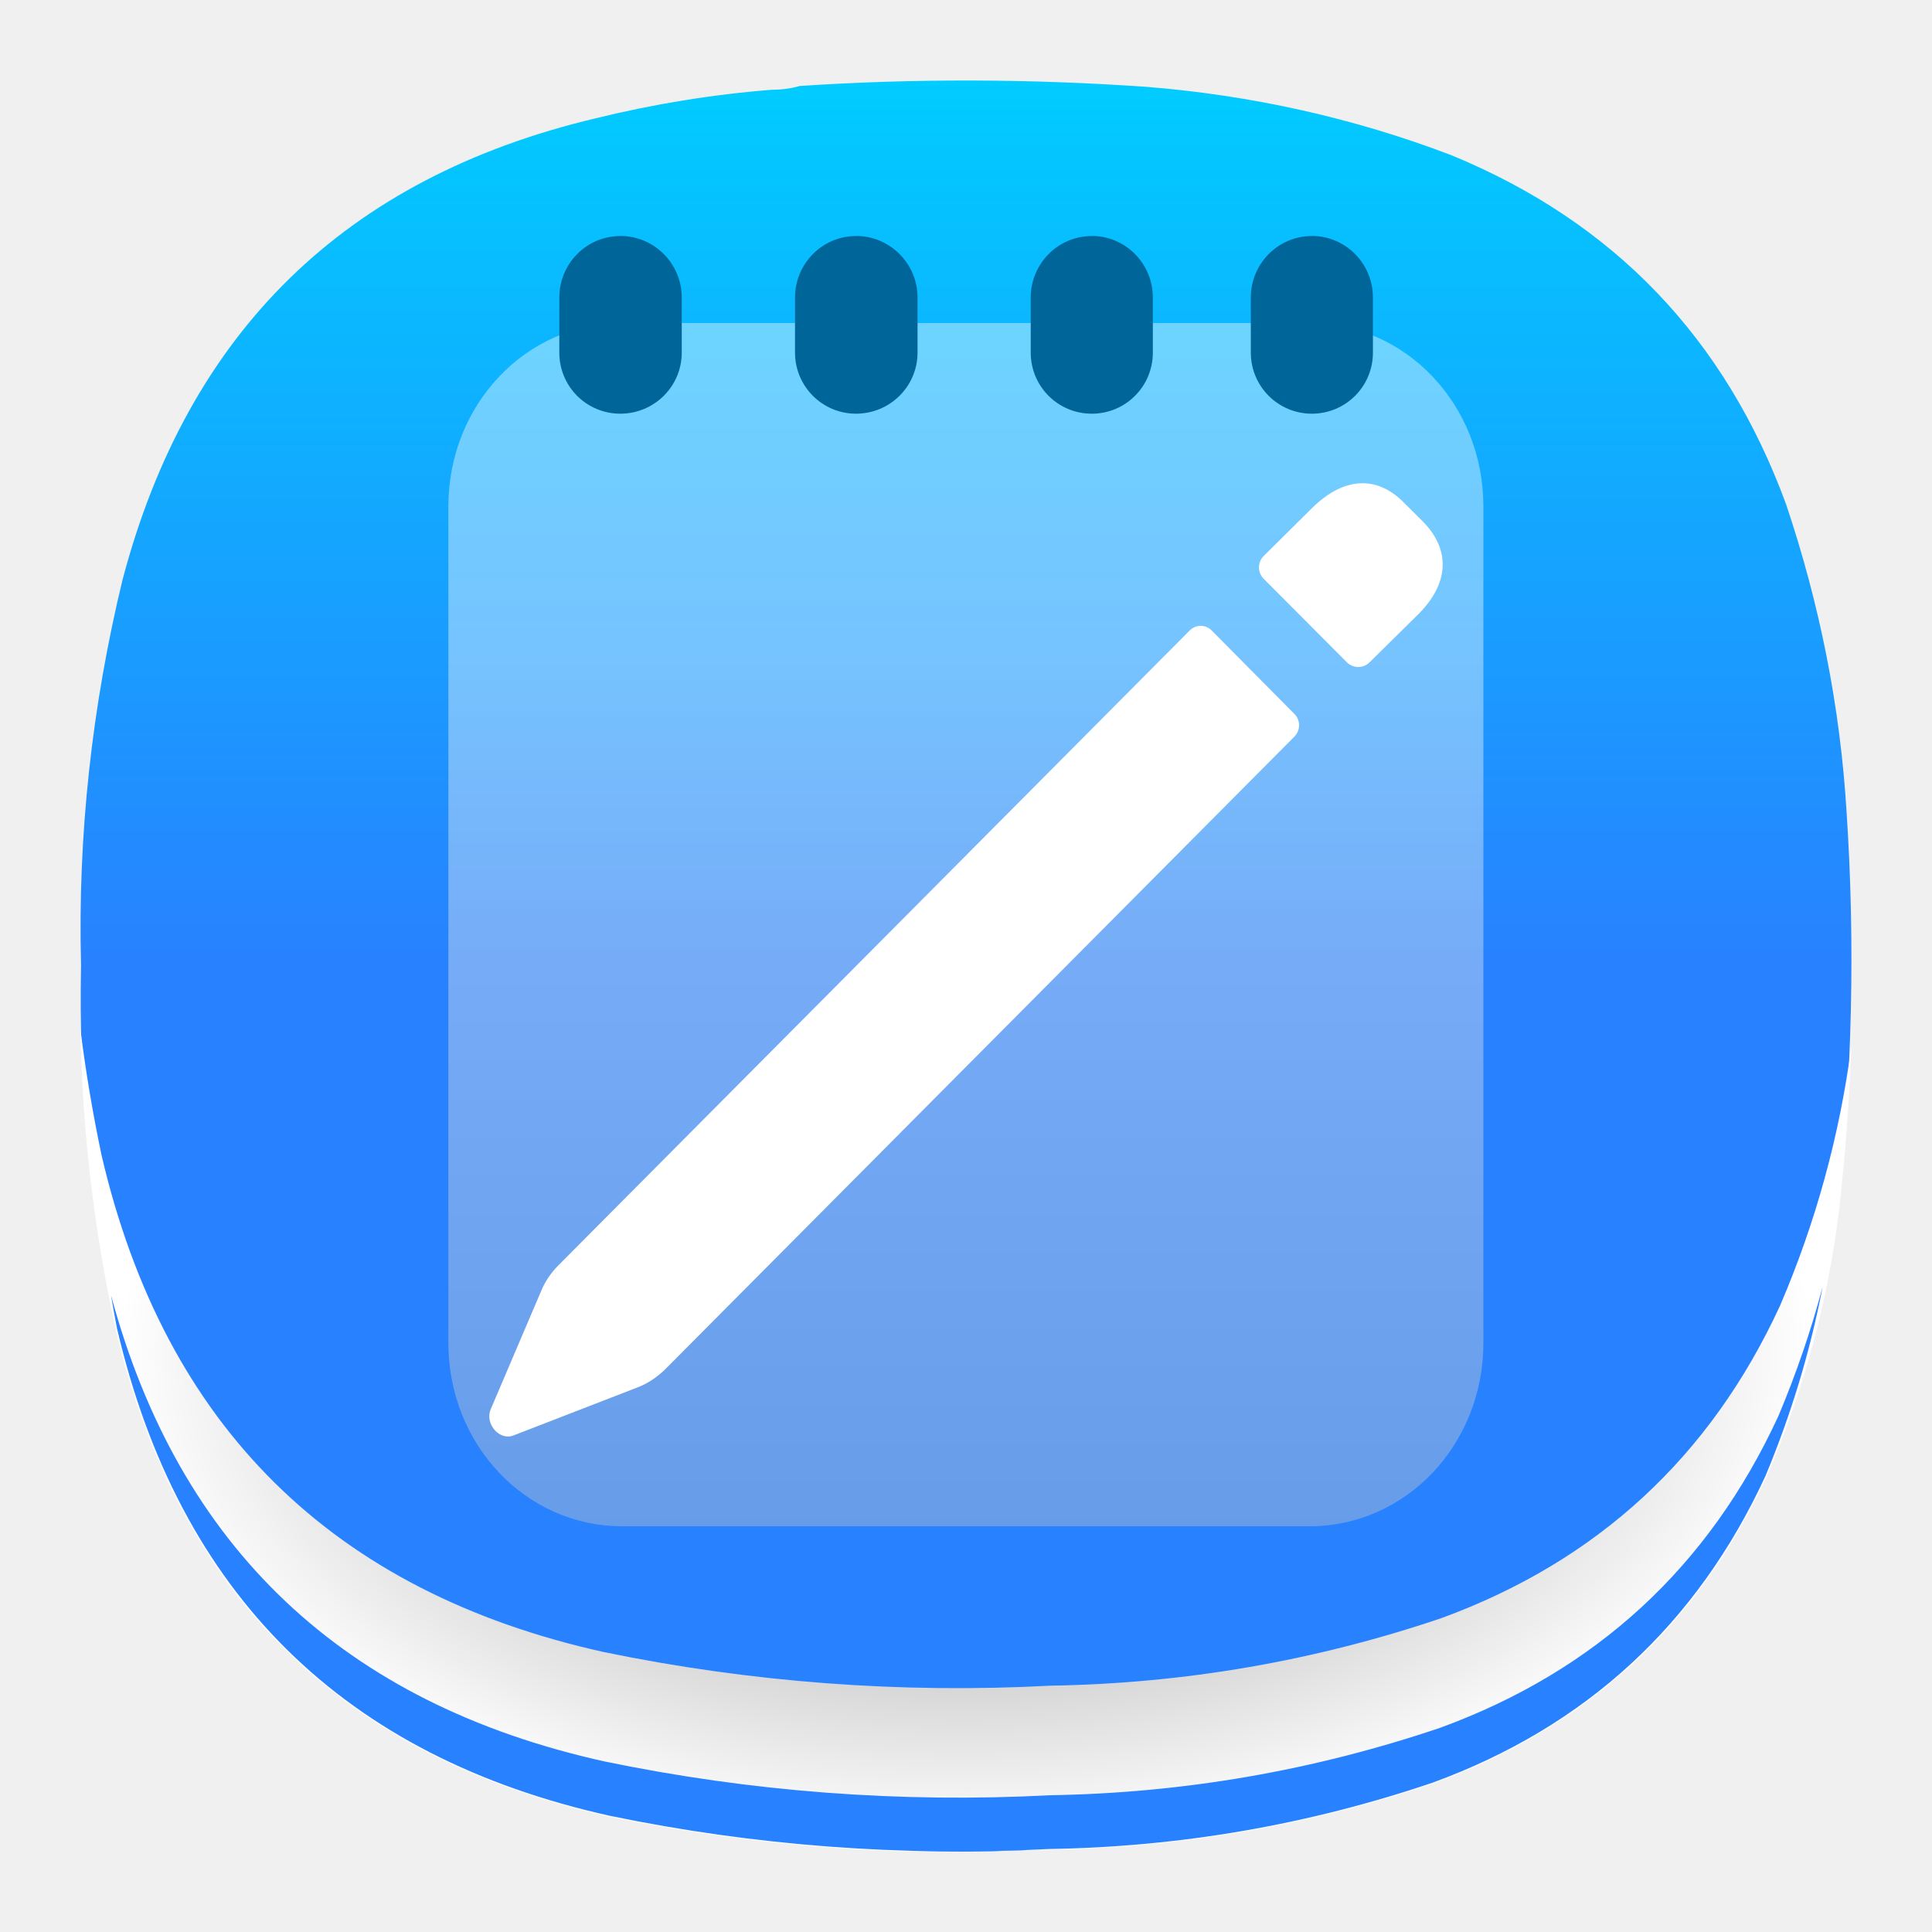
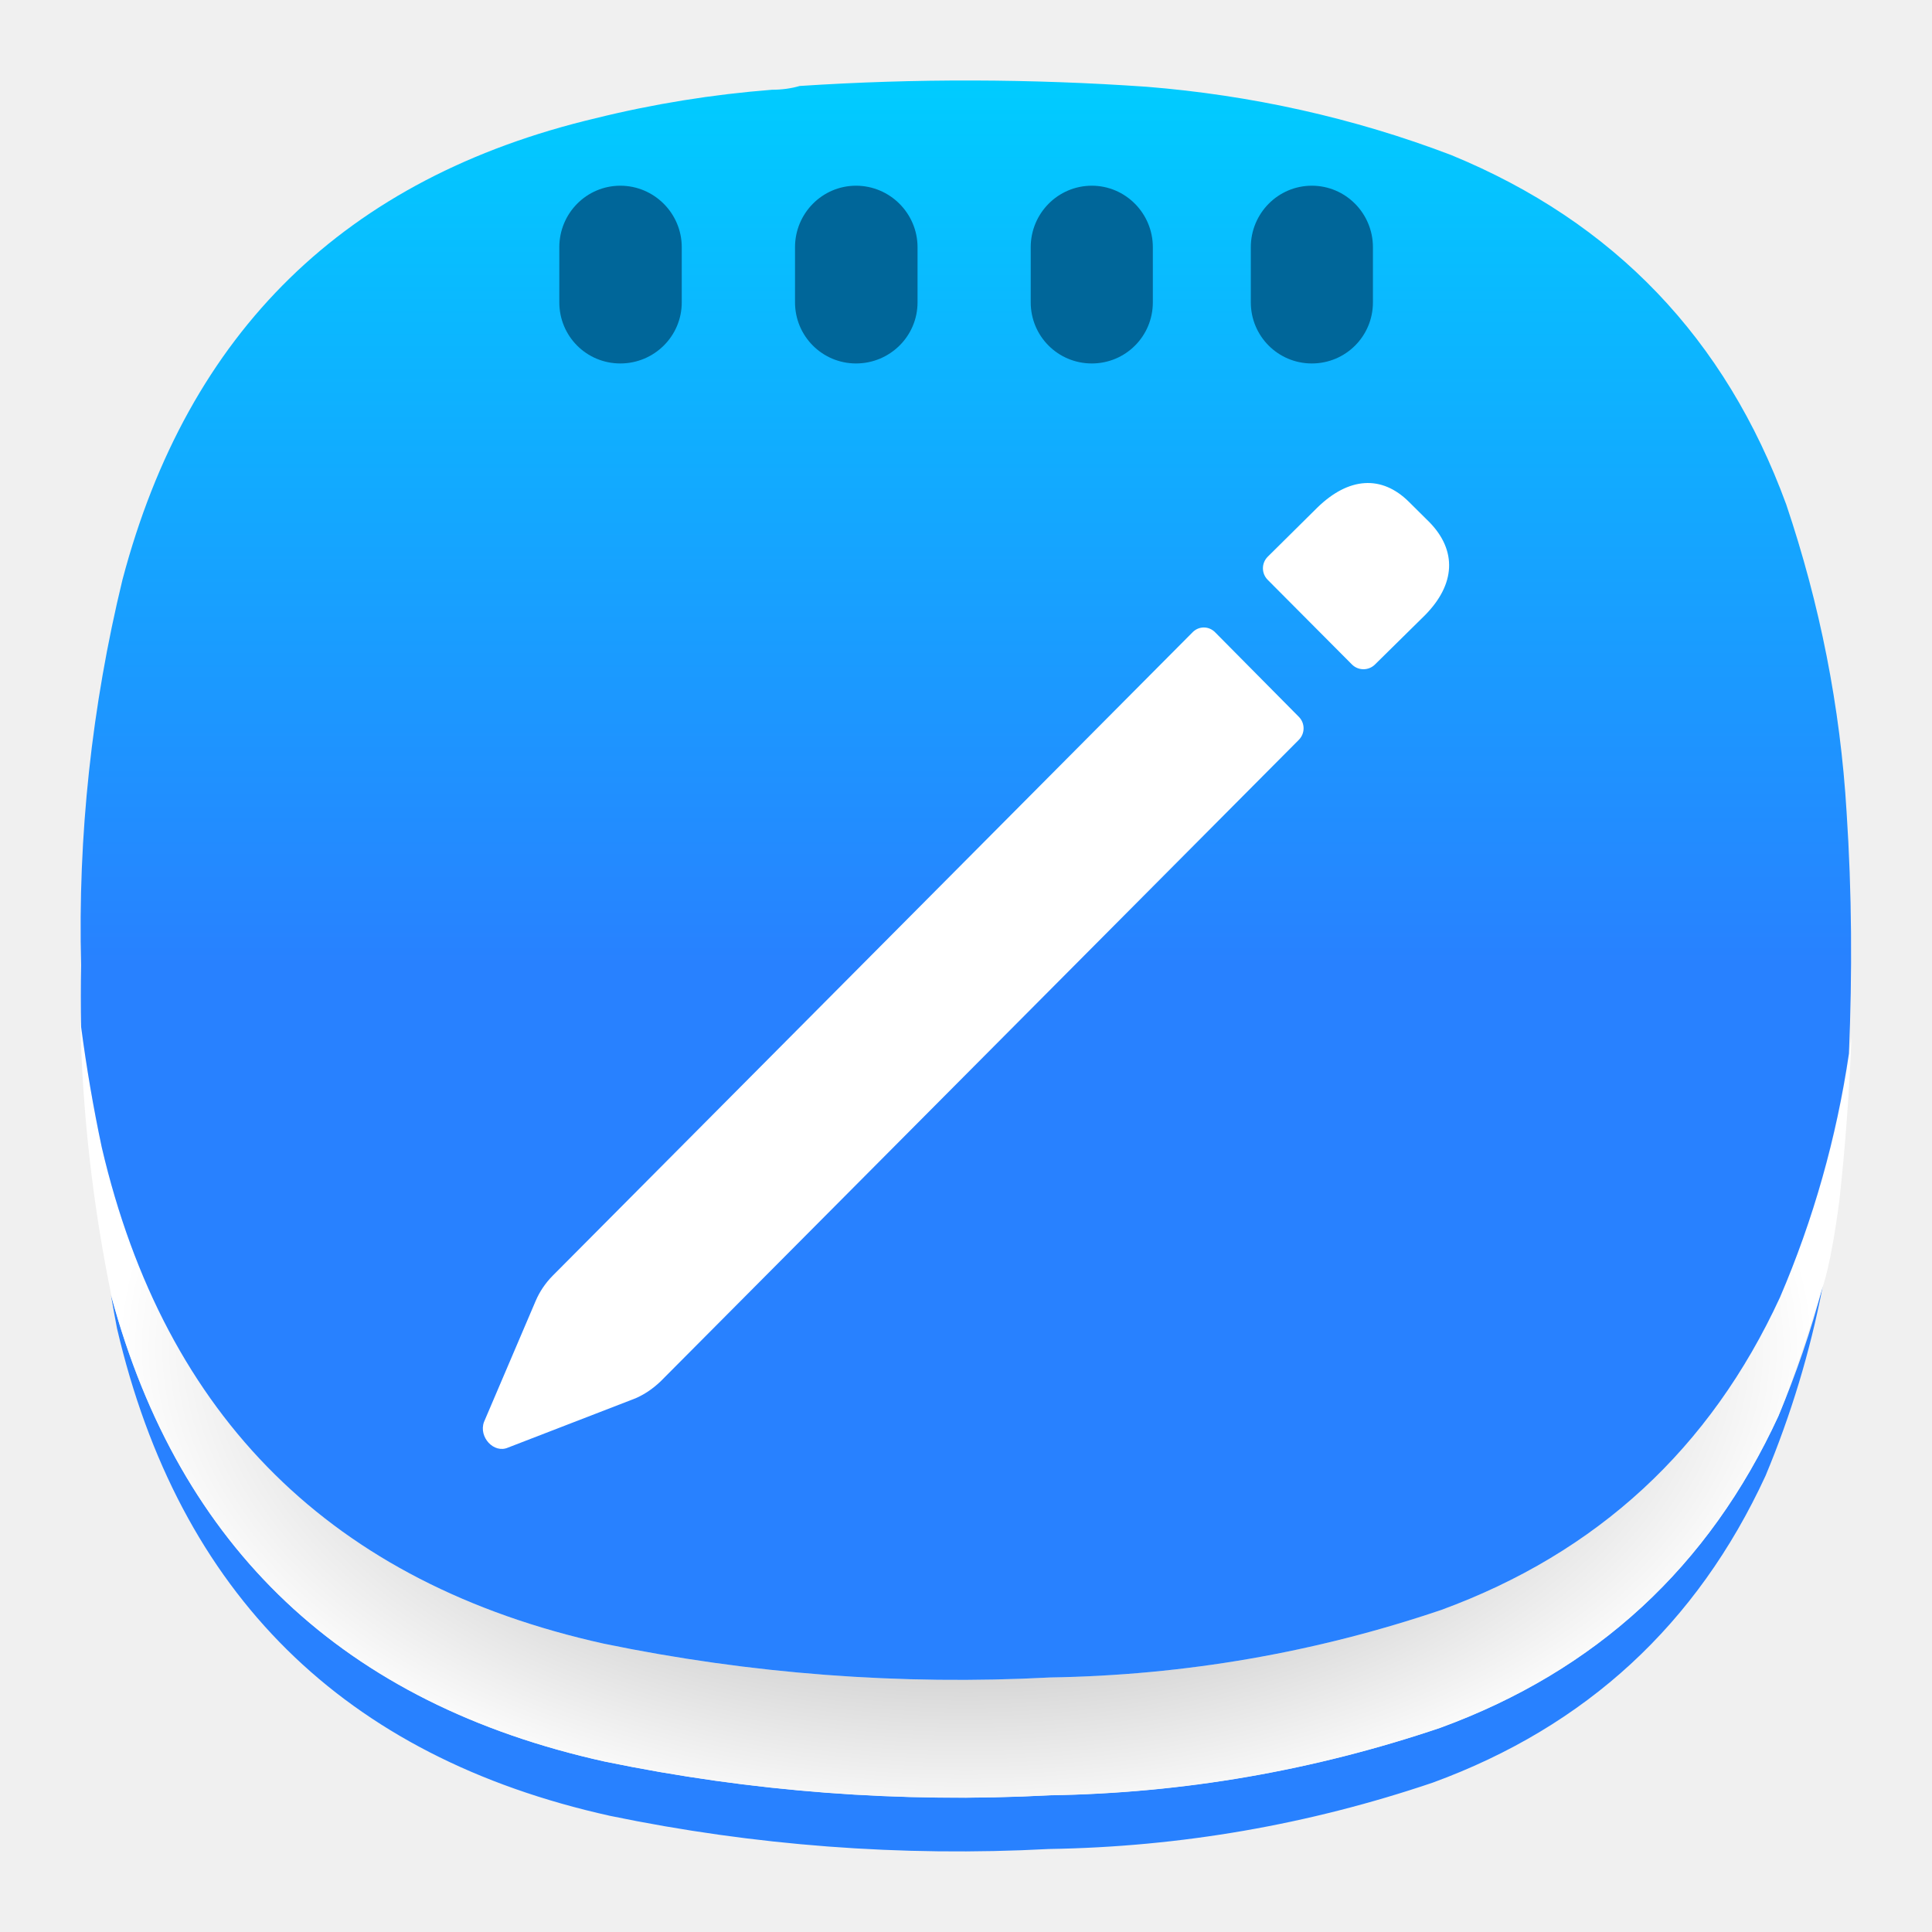
<svg xmlns="http://www.w3.org/2000/svg" xmlns:xlink="http://www.w3.org/1999/xlink" xml:space="preserve" width="24" height="24" fill="none" version="1.1" id="svg17">
  <defs id="defs8">
    <linearGradient id="linearGradient27" x1="12" x2="12" y1="1" y2="12" gradientTransform="translate(-98,-16)" gradientUnits="userSpaceOnUse" spreadMethod="pad">
      <stop offset="0" style="stop-color:#828282;stop-opacity:1;" id="stop26" />
      <stop offset="1" style="stop-color:#ffffff;stop-opacity:1;" id="stop27" />
    </linearGradient>
    <linearGradient id="linearGradient22" x1="12" x2="12" y1="1" y2="12" gradientTransform="translate(-98,-16)" gradientUnits="userSpaceOnUse" spreadMethod="pad">
      <stop offset="0" style="stop-color:#ffffff;stop-opacity:1;" id="stop21" />
      <stop offset="1" style="stop-color:#006699;stop-opacity:1;" id="stop22" />
    </linearGradient>
    <linearGradient id="c">
      <stop offset="0" style="stop-color:#fff;stop-opacity:1" id="stop1" />
      <stop offset="1" style="stop-color:#bfbfbf;stop-opacity:1" id="stop2" />
    </linearGradient>
    <linearGradient id="b">
      <stop offset=".711" style="stop-color:#069;stop-opacity:1" id="stop3" />
      <stop offset="1" style="stop-color:#fff;stop-opacity:1" id="stop4" />
    </linearGradient>
    <linearGradient id="a">
      <stop offset="0" style="stop-color:#00cbff;stop-opacity:1" id="stop5" />
      <stop offset="1" style="stop-color:#1b9aff;stop-opacity:1" id="stop6" />
    </linearGradient>
    <linearGradient xlink:href="#b" id="g" x1="-97.575" x2="-97.575" y1="52.696" y2="189.235" gradientTransform="matrix(0.07631,0,0,0.07631,-0.476,3.578)" gradientUnits="userSpaceOnUse" />
    <linearGradient xlink:href="#c" id="f" x1="181.872" x2="181.872" y1="106.35" y2="267.793" gradientTransform="matrix(0.08102988,0,0,0.08102988,-40.15559,-0.6260303)" gradientUnits="userSpaceOnUse" />
    <linearGradient id="d" x1="12" x2="12" y1="1" y2="12" gradientTransform="translate(-98,-16)" gradientUnits="userSpaceOnUse" spreadMethod="pad">
      <stop offset="0" style="stop-opacity:1;stop-color:#0cf" id="stop7" />
      <stop offset="1" style="stop-opacity:1;stop-color:#2881ff" id="stop8" />
    </linearGradient>
    <linearGradient xlink:href="#d" id="e" x1="12" x2="12" y1="1" y2="12" gradientUnits="userSpaceOnUse" spreadMethod="pad" gradientTransform="translate(-40)" />
    <radialGradient xlink:href="#a" id="h" cx="-171.066" cy="9.235" r="67.51" fx="-171.066" fy="33.911" gradientTransform="matrix(0.15827,0,0,0.16134,19.075,0.763)" gradientUnits="userSpaceOnUse" />
-     <radialGradient xlink:href="#linearGradient27" id="radialGradient26" cx="12.001" cy="16.942" fx="12.001" fy="16.942" r="10.999" gradientTransform="matrix(0.9570668,0,0,0.5508982,0.5152359,7.509627)" gradientUnits="userSpaceOnUse" />
    <linearGradient xlink:href="#d" id="linearGradient30" gradientUnits="userSpaceOnUse" x1="12" y1="1" x2="12" y2="12" spreadMethod="pad" />
    <linearGradient x1="12" y1="1" x2="12" y2="12" gradientUnits="userSpaceOnUse" gradientTransform="matrix(0.75,0,0,0.75,-0.618861,-0.749931)" spreadMethod="pad" id="linearGradient2">
      <stop style="stop-opacity:1;stop-color:#00ccff" offset="0" id="stop1-7" />
      <stop style="stop-opacity:1;stop-color:#2881ff" offset="1" id="stop2-5" />
    </linearGradient>
-     <linearGradient x1="181.872" y1="106.35" x2="181.872" y2="267.793" gradientUnits="userSpaceOnUse" gradientTransform="matrix(0.0751725,0,0,0.0751725,0.722413,0.2104724)" spreadMethod="pad" id="linearGradient6">
+     <linearGradient x1="181.872" y1="106.35" x2="181.872" y2="267.793" gradientUnits="userSpaceOnUse" gradientTransform="matrix(0.0751725,0,0,0.0751725,-99.27759,0.2104724)" spreadMethod="pad" id="linearGradient6">
      <stop style="stop-opacity:0.4;stop-color:#ffffff" offset="0" id="stop5-9" />
      <stop style="stop-opacity:0.4;stop-color:#bfbfbf" offset="1" id="stop6-6" />
    </linearGradient>
    <radialGradient fx="12.001" fy="16.942" cx="12.001" cy="16.942" r="10.999" gradientUnits="userSpaceOnUse" gradientTransform="matrix(0.762044,0,0,0.419645,-0.763394,4.774142)" spreadMethod="pad" id="radialGradient12">
      <stop style="stop-opacity:1;stop-color:#006699" offset="0" id="stop11" />
      <stop style="stop-opacity:1;stop-color:#ffffff" offset="1" id="stop12" />
    </radialGradient>
    <radialGradient fx="12.001" fy="16.942" cx="12.001" cy="16.942" r="10.999" gradientUnits="userSpaceOnUse" gradientTransform="matrix(1.016059,0,0,0.5595267,-0.193381,7.365489)" spreadMethod="pad" id="radialGradient12-7">
      <stop style="stop-opacity:1;stop-color:#006699" offset="0" id="stop11-4" />
      <stop style="stop-opacity:1;stop-color:#ffffff" offset="1" id="stop12-1" />
    </radialGradient>
-     <linearGradient xlink:href="#linearGradient2" id="linearGradient37" gradientUnits="userSpaceOnUse" gradientTransform="translate(-6.7e-4,5.8e-5)" x1="12" y1="1" x2="12" y2="12" spreadMethod="pad" />
    <linearGradient id="a-7">
      <stop offset="0" stop-color="#2a7fff" id="stop1-5" />
      <stop offset="1" stop-color="#0cf" id="stop2-3" />
    </linearGradient>
    <linearGradient id="b-8">
      <stop offset="0" stop-color="#fff" id="stop3-8" />
      <stop offset="1" stop-color="#b3b3b3" id="stop4-3" />
    </linearGradient>
    <linearGradient id="d-6" x1="61.163" x2="64.928" y1="105.11" y2="109.045" gradientTransform="matrix(0.71732,0,0,0.73332,-135.283,-87.933)" gradientUnits="userSpaceOnUse" spreadMethod="pad">
      <stop offset="0" style="stop-opacity:1;stop-color:#e6e6e6" id="stop7-4" />
      <stop offset="1" style="stop-opacity:1;stop-color:#b3b3b3" id="stop8-3" />
    </linearGradient>
    <linearGradient id="e-3" x1="77.401" x2="68.67" y1="106.368" y2="120.358" gradientTransform="matrix(0.71732,0,0,0.73332,-135.283,-87.933)" gradientUnits="userSpaceOnUse" spreadMethod="pad">
      <stop offset="0" style="stop-opacity:1;stop-color:#fff" id="stop9" />
      <stop offset="1" style="stop-opacity:1;stop-color:#b3b3b3" id="stop10" />
    </linearGradient>
    <linearGradient id="f-3" x1="68.229" x2="68.164" y1="112.732" y2="118.555" gradientTransform="matrix(0.71732,0,0,0.73332,-135.283,-87.933)" gradientUnits="userSpaceOnUse" spreadMethod="pad">
      <stop offset="0" style="stop-opacity:1;stop-color:#b3b3b3" id="stop11-8" />
      <stop offset="1" style="stop-opacity:1;stop-color:#fff" id="stop12-6" />
    </linearGradient>
    <linearGradient id="g-0" x1="63.367" x2="71.136" y1="106.865" y2="104.89" gradientTransform="matrix(0.71732,0,0,0.73332,-135.283,-87.933)" gradientUnits="userSpaceOnUse" spreadMethod="pad">
      <stop offset="0" style="stop-opacity:1;stop-color:#fff" id="stop13" />
      <stop offset="1" style="stop-opacity:1;stop-color:#b3b3b3" id="stop14" />
    </linearGradient>
    <linearGradient id="h-4" x1="66.951" x2="66.336" y1="104.461" y2="109.668" gradientTransform="matrix(0.71732,0,0,0.73332,-135.283,-87.933)" gradientUnits="userSpaceOnUse" spreadMethod="pad">
      <stop offset="0" style="stop-opacity:1;stop-color:#ccc" id="stop15" />
      <stop offset="1" style="stop-opacity:1;stop-color:#b3b3b3" id="stop16" />
    </linearGradient>
    <linearGradient id="i" x1="62.961" x2="77.488" y1="115.883" y2="107.314" gradientTransform="matrix(0.71732,0,0,0.73332,-135.283,-87.933)" gradientUnits="userSpaceOnUse" spreadMethod="pad">
      <stop offset="0" style="stop-opacity:1;stop-color:#e6e6e6" id="stop17" />
      <stop offset="1" style="stop-opacity:1;stop-color:#fff" id="stop18" />
    </linearGradient>
+     <radialGradient xlink:href="#linearGradient27" id="radialGradient4" gradientUnits="userSpaceOnUse" gradientTransform="matrix(0.9570668,0,0,0.5508982,0.515236,7.405634)" cx="12.001" cy="16.942" fx="12.001" fy="16.942" r="10.999" />
+     <linearGradient xlink:href="#linearGradient2" id="linearGradient5" gradientUnits="userSpaceOnUse" gradientTransform="translate(-6.7e-4,5.8e-5)" x1="12" y1="1" x2="12" y2="12" spreadMethod="pad" />
  </defs>
-   <path id="path2" d="m 9.59,1.115 c 0.12,0 0.24,-0.016 0.344,-0.047 1.437,-0.095 2.875,-0.089 4.312,0.011 1.292,0.104 2.568,0.385 3.781,0.848 2.027,0.833 3.407,2.281 4.161,4.339 0.417,1.24 0.672,2.516 0.751,3.823 0.109,1.641 0.068,3.292 -0.109,4.928 -0.141,1.145 -0.443,2.26 -0.896,3.317 -0.855,1.844 -2.235,3.115 -4.136,3.812 -1.547,0.521 -3.129,0.797 -4.771,0.824 -1.828,0.099 -3.656,-0.043 -5.448,-0.412 -3.312,-0.735 -5.353,-2.755 -6.124,-6.057 -0.333,-1.479 -0.48,-2.995 -0.448,-4.511 -0.043,-1.609 0.135,-3.219 0.515,-4.787 0.813,-3.083 2.767,-4.995 5.876,-5.733 0.719,-0.177 1.453,-0.297 2.192,-0.355 z" style="fill:url(#linearGradient37);fill-rule:evenodd;stroke:none;stroke-width:1.333" />
-   <path id="path22" style="fill:url(#radialGradient26);fill-rule:evenodd;stroke:none;stroke-width:1.333" d="m 0.999,12.789 a 19.027,19.027 0 0 0 0.434,3.708 c 0.772,3.309 2.822,5.333 6.137,6.068 a 21.371,21.371 0 0 0 3.618,0.432 21.371,21.371 0 0 0 0.014,0 21.715,21.715 0 0 0 0.853,-0.01 21.371,21.371 0 0 0 0.976,-0.01 c 0.205,-0.003 0.409,-0.01 0.612,-0.022 0.203,-0.011 0.407,-0.026 0.609,-0.045 1.212,-0.113 2.396,-0.367 3.556,-0.759 1.909,-0.698 3.291,-1.972 4.143,-3.82 a 11.991,11.991 0 0 0 0.898,-3.323 28.357,28.357 0 0 0 0.151,-2.027 12.183,12.183 0 0 1 -0.888,3.239 c -0.865,1.877 -2.27,3.173 -4.209,3.882 -1.571,0.531 -3.188,0.811 -4.855,0.838 A 21.715,21.715 0 0 1 7.499,20.522 C 4.132,19.775 2.048,17.719 1.263,14.357 A 19.333,19.333 0 0 1 0.999,12.789 Z" />
-   <path d="m 7.73,4.013 h 8.537 c 1.199,0 2.16,1.016 2.16,2.276 V 16.684 c 0,1.26 -0.961,2.276 -2.16,2.276 H 7.73 c -1.199,0 -2.16,-1.016 -2.16,-2.276 V 6.289 c 0,-1.26 0.961,-2.276 2.16,-2.276 z" style="fill:url(#linearGradient6);stroke:none;stroke-width:1.333" opacity="1" id="path6" />
  <path id="path29" style="fill:url(#linearGradient30);fill-rule:evenodd;stroke:none;stroke-width:1.333" d="m 22.641,15.986 c -0.145,0.547 -0.329,1.082 -0.549,1.604 -0.864,1.874 -2.266,3.165 -4.201,3.873 -1.568,0.53 -3.182,0.811 -4.846,0.838 -1.856,0.098 -3.717,-0.043 -5.537,-0.42 -3.237,-0.718 -5.282,-2.652 -6.129,-5.791 0.023,0.137 0.048,0.274 0.074,0.41 0.771,3.303 2.817,5.323 6.125,6.057 1.792,0.371 3.624,0.509 5.451,0.412 1.637,-0.026 3.225,-0.302 4.768,-0.824 1.905,-0.697 3.285,-1.969 4.135,-3.812 0.316,-0.756 0.554,-1.542 0.709,-2.346 z" />
-   <path id="path7" d="m 16.296,2.931 c 0.421,0 0.759,0.344 0.759,0.764 v 0.685 c 0,0.421 -0.339,0.759 -0.759,0.759 -0.419,0 -0.758,-0.339 -0.758,-0.759 V 3.696 c 0,-0.421 0.339,-0.764 0.758,-0.764 z" style="fill:#006699;fill-opacity:1;fill-rule:nonzero;stroke:none;stroke-width:1.333" />
-   <path id="path8-2" d="m 13.563,2.931 c 0.419,0 0.758,0.344 0.758,0.764 v 0.685 c 0,0.421 -0.339,0.759 -0.758,0.759 -0.421,0 -0.759,-0.339 -0.759,-0.759 V 3.696 c 0,-0.421 0.339,-0.764 0.759,-0.764 z" style="fill:#006699;fill-opacity:1;fill-rule:nonzero;stroke:none;stroke-width:1.333" />
-   <path id="path9" d="m 10.634,2.931 c 0.421,0 0.764,0.344 0.764,0.764 v 0.685 c 0,0.421 -0.344,0.759 -0.764,0.759 -0.419,0 -0.758,-0.339 -0.758,-0.759 V 3.696 c 0,-0.421 0.339,-0.764 0.758,-0.764 z" style="fill:#006699;fill-opacity:1;fill-rule:nonzero;stroke:none;stroke-width:1.333" />
-   <path id="path10" d="m 7.706,2.931 c 0.421,0 0.763,0.344 0.763,0.764 v 0.685 c 0,0.421 -0.343,0.759 -0.763,0.759 -0.421,0 -0.758,-0.339 -0.758,-0.759 V 3.696 c 0,-0.421 0.338,-0.764 0.758,-0.764 z" style="fill:#006699;fill-opacity:1;fill-rule:nonzero;stroke:none;stroke-width:1.333" />
-   <path id="path11" d="m 16.732,8.228 c 0.078,0.077 0.203,0.077 0.281,0 L 17.626,7.623 C 18.002,7.242 18.017,6.831 17.684,6.487 L 17.432,6.236 C 17.094,5.899 16.688,5.932 16.306,6.304 l -0.609,0.604 c -0.077,0.078 -0.077,0.203 0,0.281 z M 7.909,17.239 c 0.131,-0.048 0.246,-0.126 0.348,-0.223 L 16.08,9.15 c 0.077,-0.078 0.077,-0.203 0,-0.281 L 15.056,7.836 c -0.078,-0.082 -0.203,-0.082 -0.281,0 l -7.842,7.886 c -0.087,0.088 -0.16,0.194 -0.208,0.309 l -0.633,1.484 c -0.067,0.183 0.121,0.391 0.296,0.313 z" style="fill:#ffffff;fill-opacity:1;fill-rule:nonzero;stroke:none;stroke-width:1.333" />
+   <path id="path3" style="fill:url(#radialGradient4);fill-rule:evenodd;stroke:none;stroke-width:1.333" d="m 0.998,12.686 c 0.026,1.154 0.157,2.303 0.391,3.434 0.852,3.122 2.892,5.046 6.119,5.762 1.82,0.377 3.681,0.518 5.537,0.42 1.663,-0.026 3.278,-0.308 4.846,-0.838 1.936,-0.708 3.338,-1.999 4.201,-3.873 0.22,-0.521 0.549,-1.604 0.549,-1.604 0,0 0.101,-0.251 0.209,-1.08 C 22.924,14.232 22.974,13.556 23,12.879 22.855,13.994 22.556,15.084 22.111,16.117 21.246,17.994 19.842,19.29 17.902,20 16.332,20.531 14.713,20.811 13.047,20.838 11.188,20.936 9.323,20.795 7.5,20.418 4.133,19.671 2.049,17.614 1.264,14.252 1.154,13.734 1.065,13.211 0.998,12.686 Z" />
+   <path id="path4" style="fill:url(#linearGradient5);fill-rule:evenodd;stroke:none;stroke-width:1.333" d="M 12.09,1 C 11.371,0.998 10.652,1.021 9.934,1.068 9.83,1.099 9.71,1.115 9.59,1.115 8.851,1.173 8.117,1.291 7.398,1.469 4.289,2.207 2.335,4.12 1.521,7.203 1.141,8.771 0.965,10.381 1.008,11.99 c -0.005,0.256 -0.005,0.512 0,0.768 0.066,0.501 0.151,1 0.256,1.494 0.785,3.362 2.869,5.419 6.236,6.166 1.823,0.377 3.688,0.518 5.547,0.42 C 14.713,20.811 16.332,20.531 17.902,20 c 1.939,-0.71 3.344,-2.006 4.209,-3.883 0.416,-0.968 0.703,-1.987 0.857,-3.029 0.042,-1 0.037,-2.002 -0.029,-3 C 22.861,8.781 22.607,7.506 22.189,6.266 21.435,4.208 20.054,2.759 18.027,1.926 16.814,1.463 15.538,1.182 14.246,1.078 c -0.719,-0.05 -1.438,-0.076 -2.156,-0.078 z" />
+   <path id="path7" d="m 16.296,2.307 c 0.421,0 0.759,0.344 0.759,0.764 v 0.685 c 0,0.421 -0.339,0.759 -0.759,0.759 -0.419,0 -0.758,-0.339 -0.758,-0.759 V 3.071 c 0,-0.421 0.339,-0.764 0.758,-0.764 z" style="fill:#006699;fill-opacity:1;fill-rule:nonzero;stroke:none;stroke-width:1.333" />
+   <path id="path8-2" d="m 13.563,2.307 c 0.419,0 0.758,0.344 0.758,0.764 v 0.685 c 0,0.421 -0.339,0.759 -0.758,0.759 -0.421,0 -0.759,-0.339 -0.759,-0.759 V 3.071 c 0,-0.421 0.339,-0.764 0.759,-0.764 z" style="fill:#006699;fill-opacity:1;fill-rule:nonzero;stroke:none;stroke-width:1.333" />
+   <path id="path9" d="m 10.634,2.307 c 0.421,0 0.764,0.344 0.764,0.764 v 0.685 c 0,0.421 -0.344,0.759 -0.764,0.759 -0.419,0 -0.758,-0.339 -0.758,-0.759 V 3.071 c 0,-0.421 0.339,-0.764 0.758,-0.764 z" style="fill:#006699;fill-opacity:1;fill-rule:nonzero;stroke:none;stroke-width:1.333" />
+   <path id="path10" d="m 7.706,2.307 c 0.421,0 0.763,0.344 0.763,0.764 v 0.685 c 0,0.421 -0.343,0.759 -0.763,0.759 -0.421,0 -0.758,-0.339 -0.758,-0.759 V 3.071 c 0,-0.421 0.338,-0.764 0.758,-0.764 z" style="fill:#006699;fill-opacity:1;fill-rule:nonzero;stroke:none;stroke-width:1.333" />
+   <path id="path11" d="m 16.795,8.255 c 0.079,0.078 0.206,0.078 0.285,0 l 0.622,-0.613 c 0.381,-0.386 0.396,-0.802 0.059,-1.151 L 17.505,6.237 C 17.163,5.895 16.751,5.928 16.364,6.306 L 15.747,6.917 c -0.078,0.079 -0.078,0.206 0,0.285 z M 7.854,17.386 c 0.133,-0.049 0.249,-0.128 0.352,-0.226 L 16.135,9.19 c 0.078,-0.079 0.078,-0.206 0,-0.285 l -1.038,-1.048 c -0.079,-0.083 -0.206,-0.083 -0.285,0 L 6.865,15.848 c -0.088,0.089 -0.162,0.197 -0.211,0.313 l -0.642,1.504 c -0.068,0.186 0.123,0.396 0.3,0.317 z" style="fill:#ffffff;fill-opacity:1;fill-rule:nonzero;stroke:none;stroke-width:1.333" />
  <g id="g1" transform="translate(34)" />
</svg>
